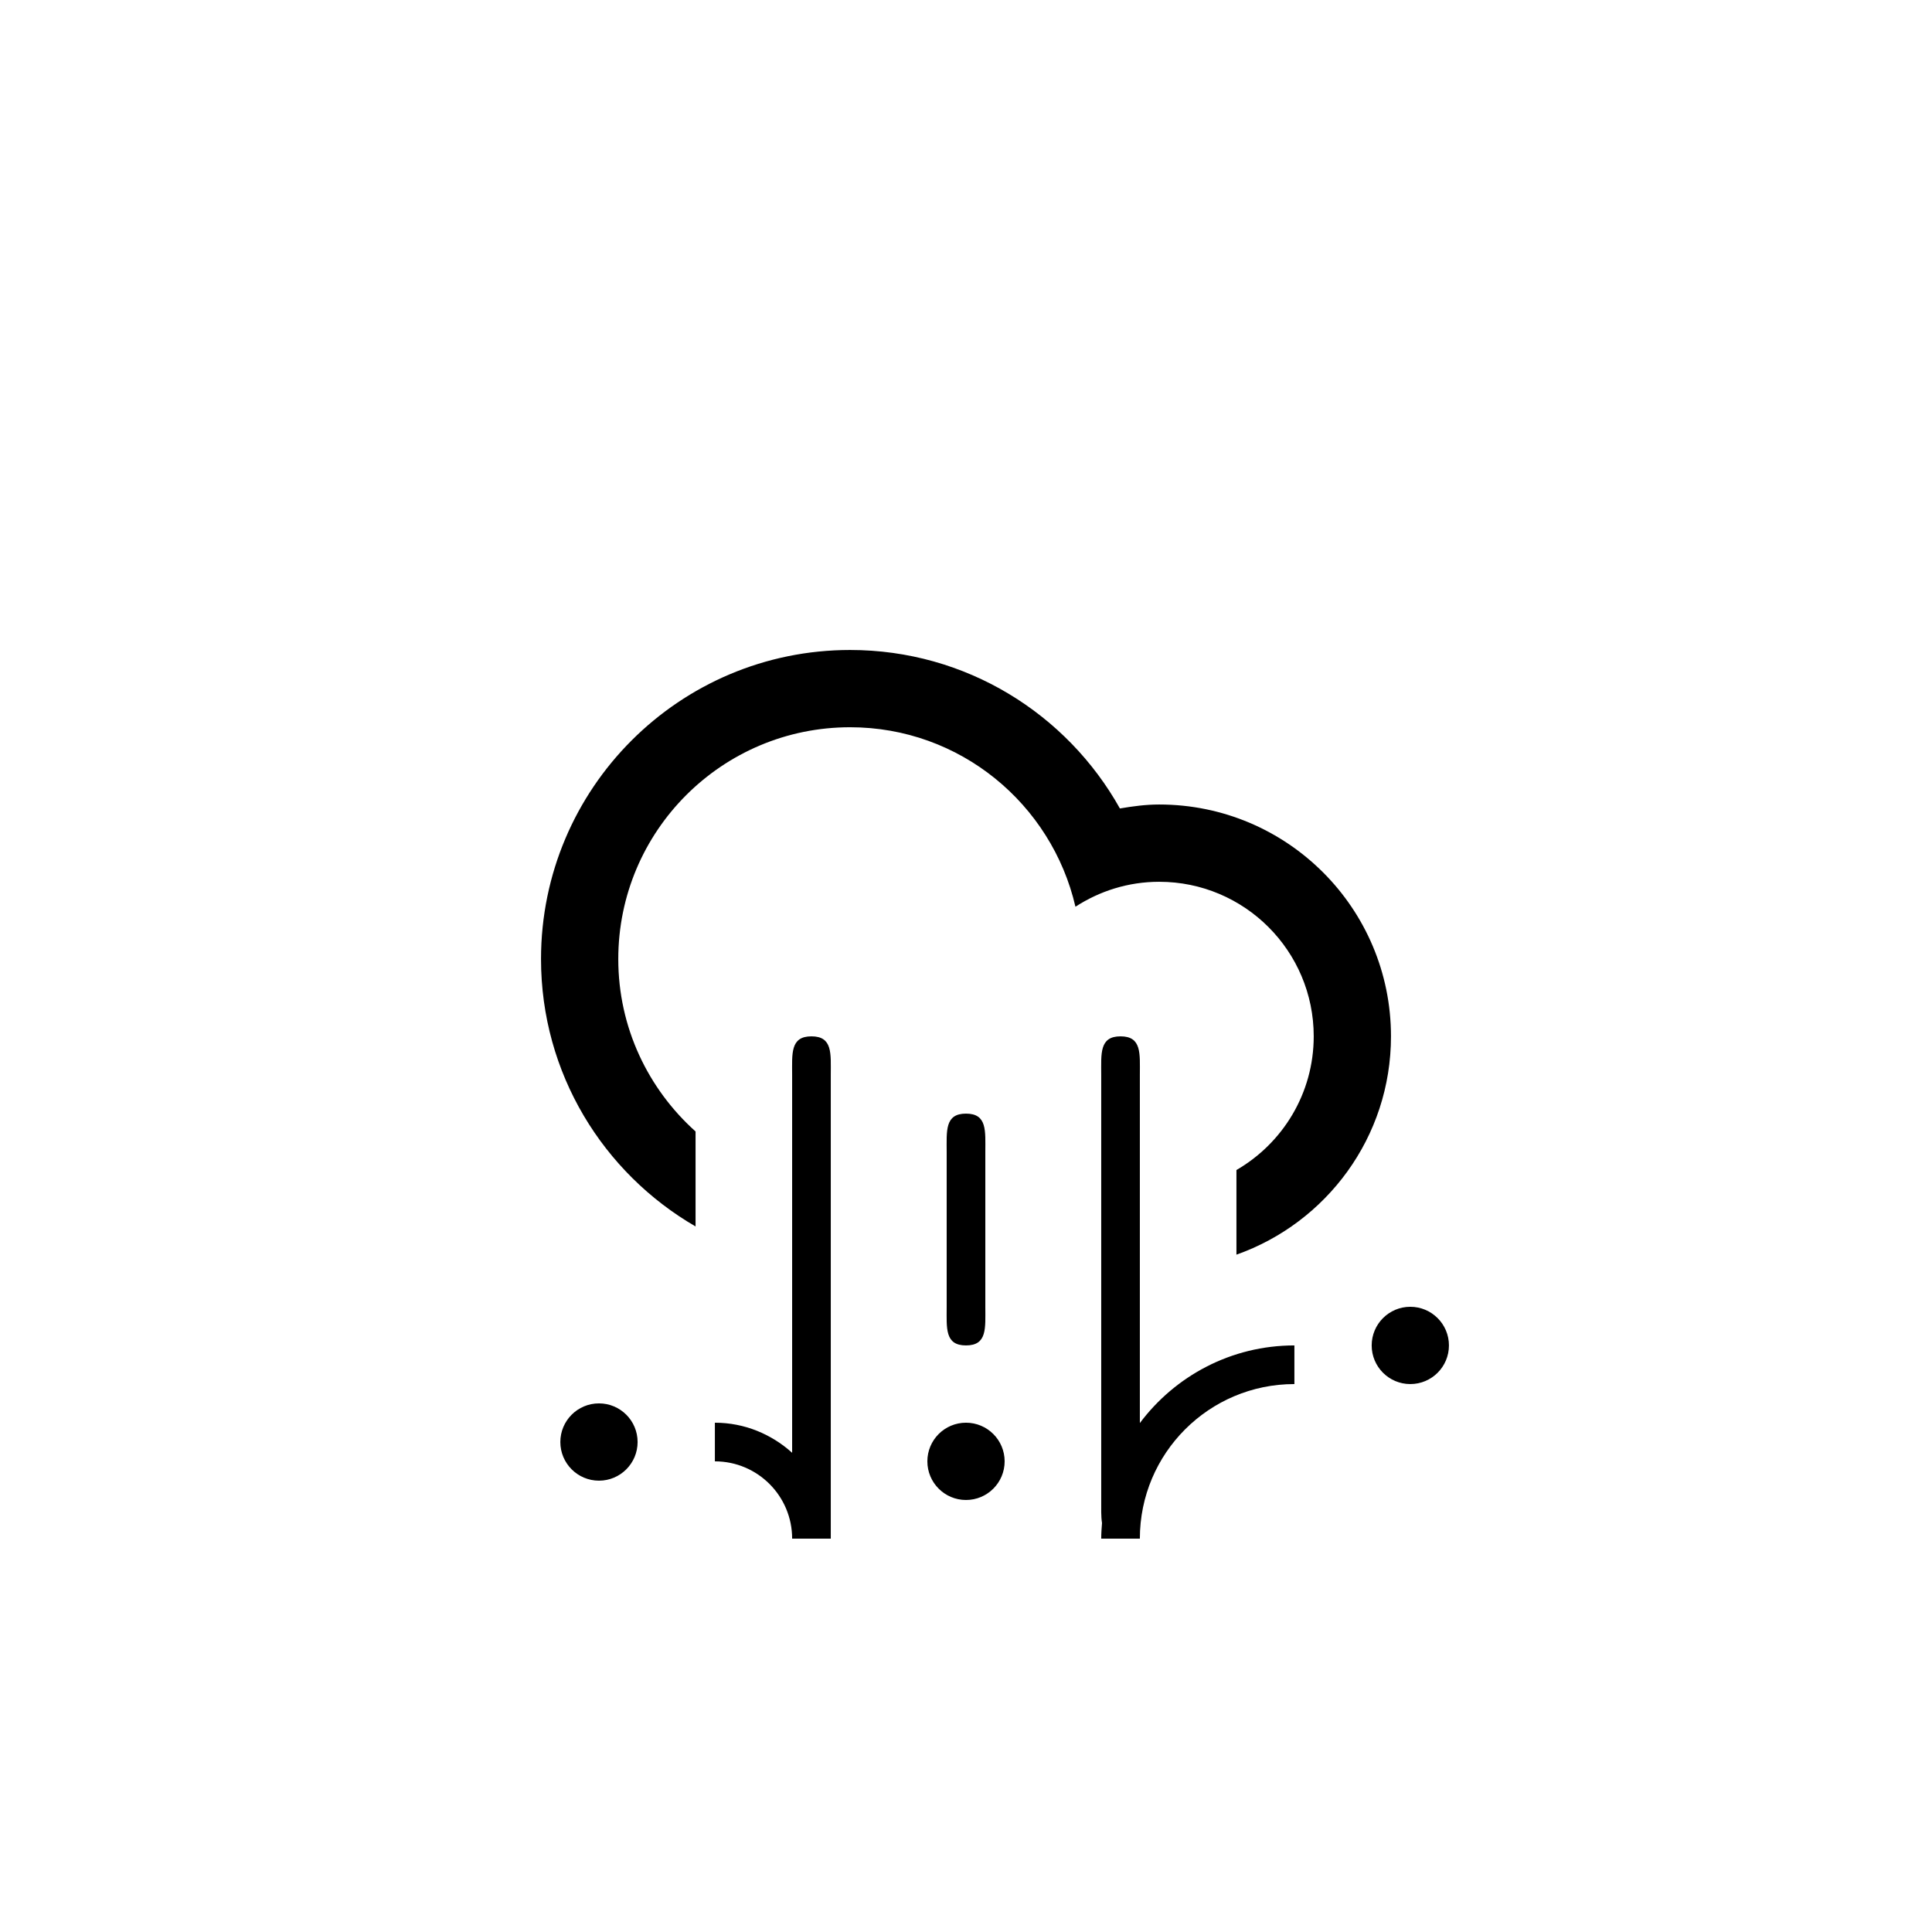
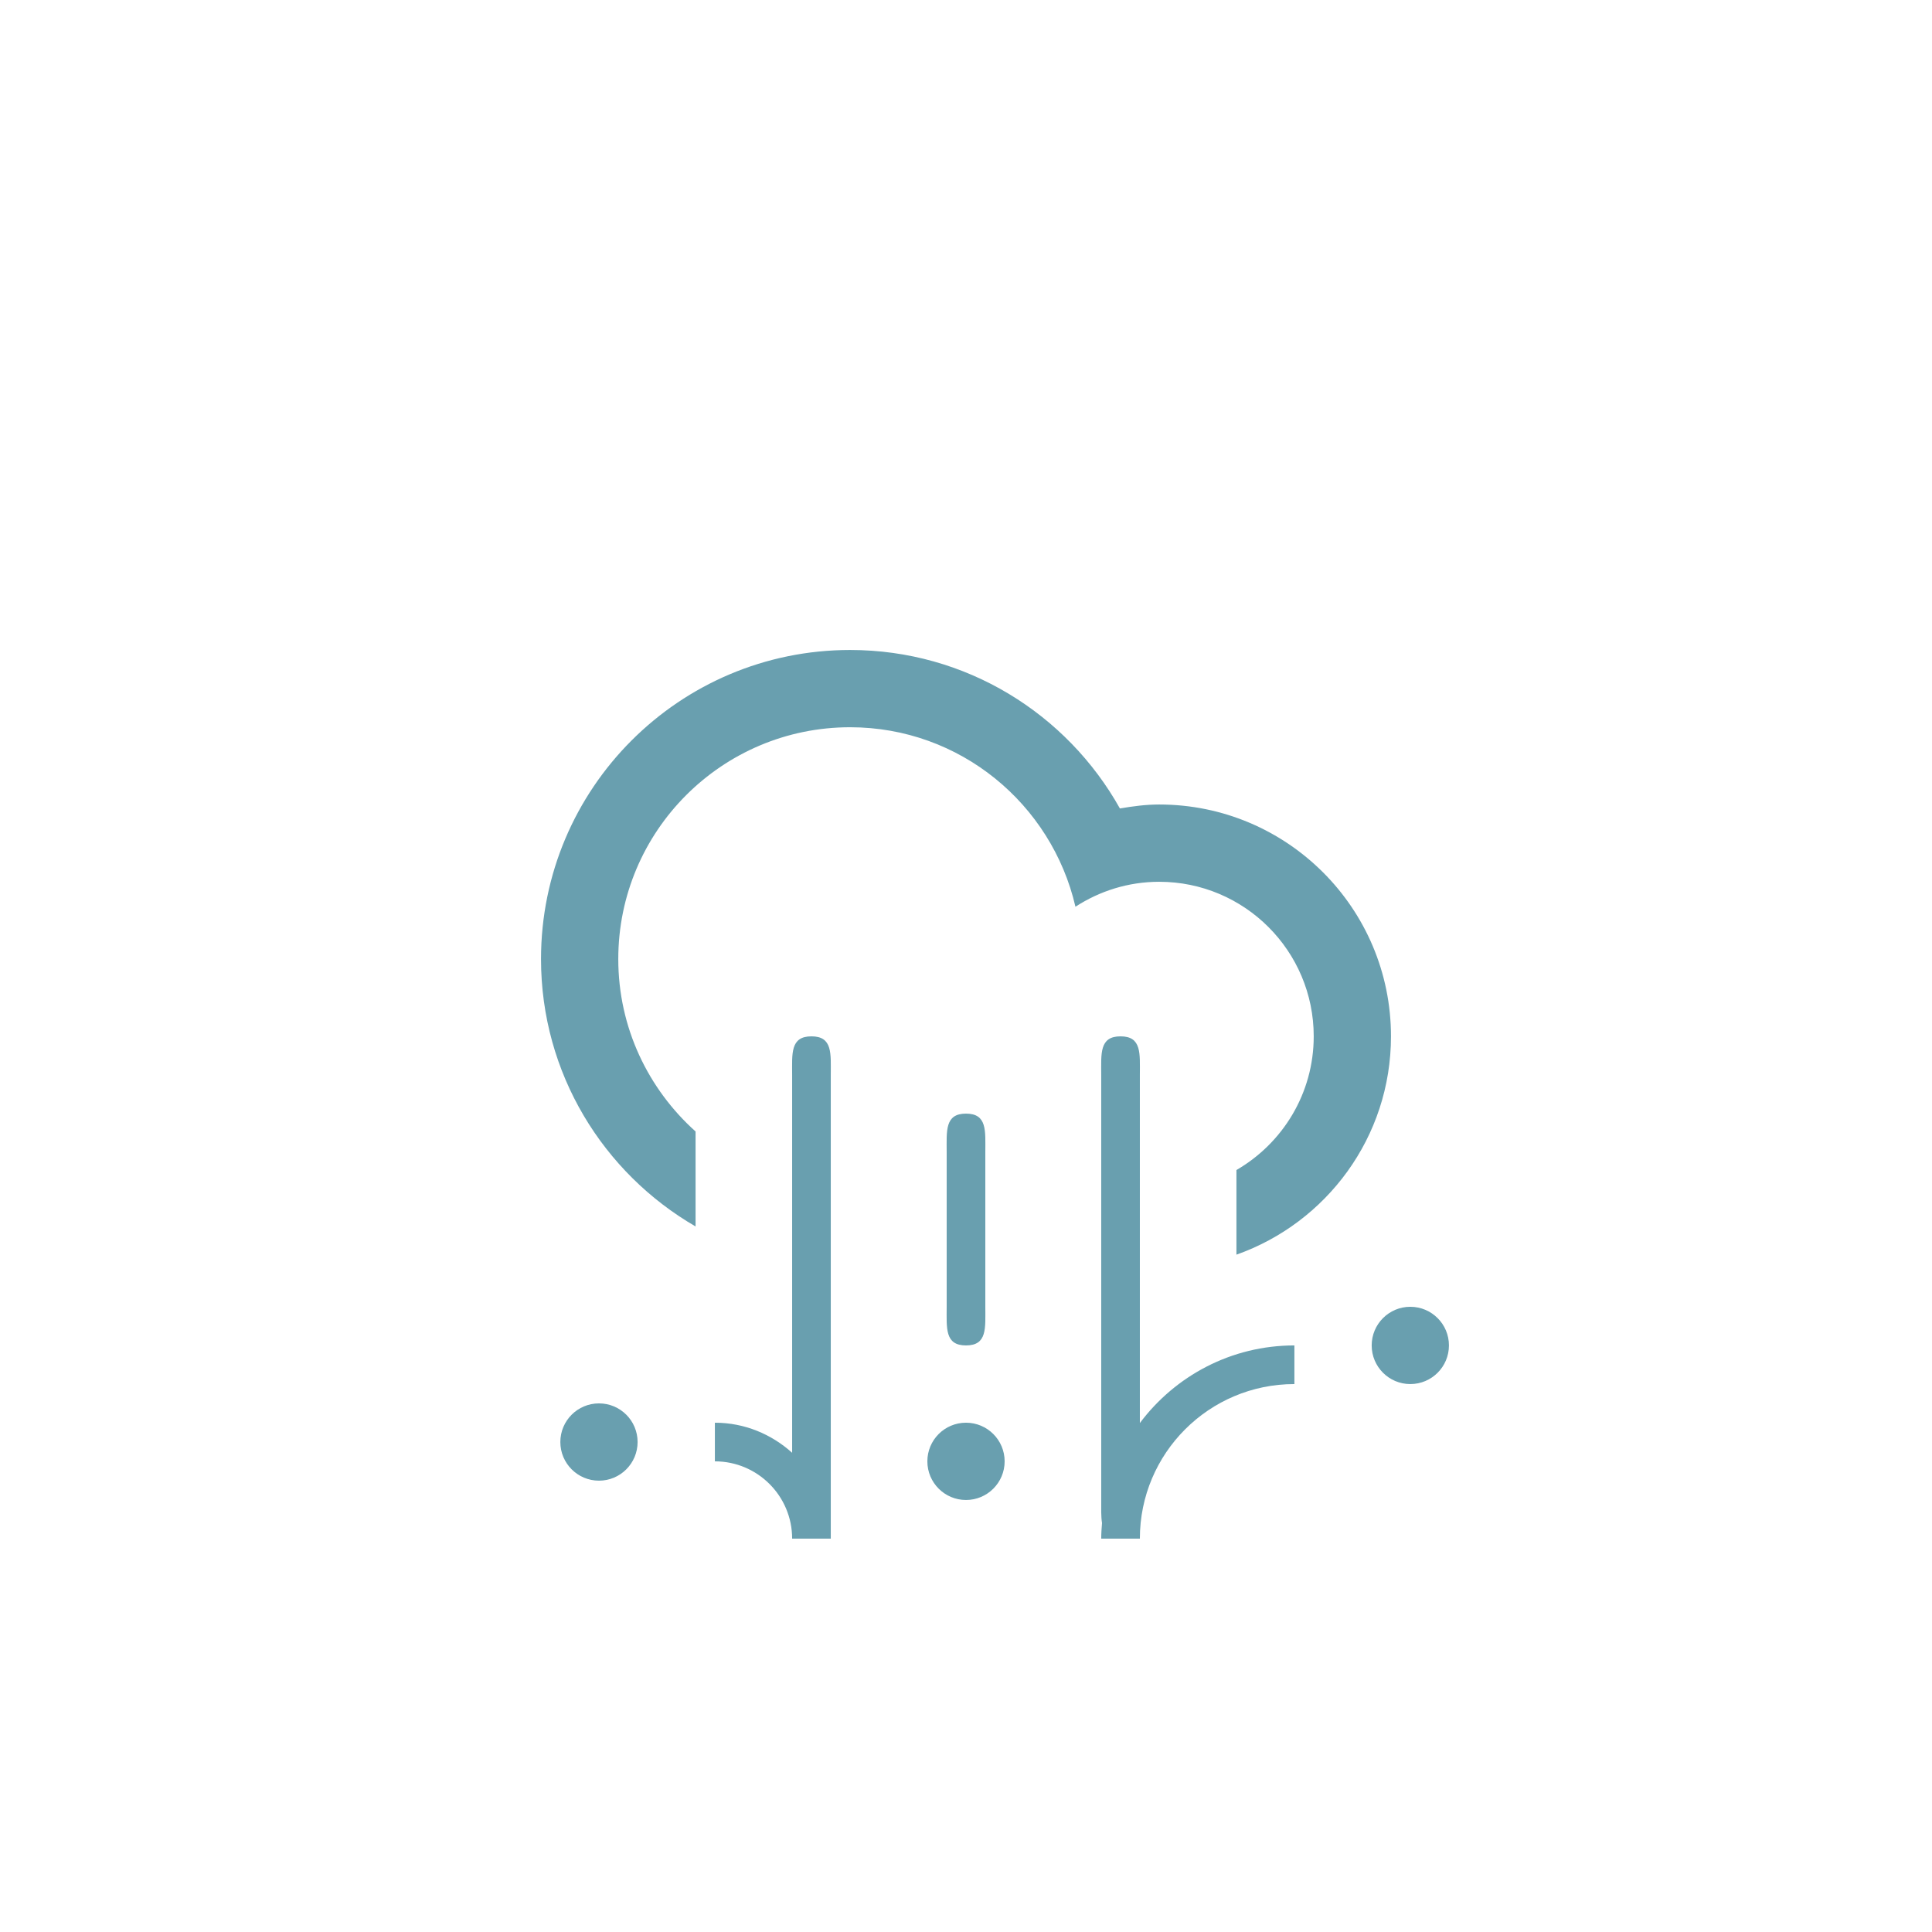
<svg xmlns="http://www.w3.org/2000/svg" viewBox="0 0 100 100" id="vector">
-   <path id="path" d="M 72.997 71.639 C 71.893 71.639 70.998 70.744 70.998 69.639 C 70.998 68.535 71.893 67.639 72.997 67.639 C 74.101 67.639 74.997 68.535 74.997 69.639 C 74.997 70.744 74.102 71.639 72.997 71.639 Z M 63.998 64.941 L 63.998 60.56 C 66.387 59.177 67.998 56.599 67.998 53.64 C 67.998 49.223 64.417 45.641 59.999 45.641 C 58.398 45.641 56.916 46.121 55.665 46.932 C 54.434 41.615 49.692 37.642 44.001 37.642 C 37.374 37.642 32.002 43.014 32.002 49.64 C 32.002 53.19 33.553 56.368 36.002 58.565 L 36.002 63.481 C 31.225 60.713 28.003 55.559 28.003 49.64 C 28.003 40.805 35.165 33.643 44.001 33.643 C 50.005 33.643 55.23 36.954 57.966 41.846 C 58.63 41.733 59.303 41.641 59.999 41.641 C 66.625 41.641 71.997 47.013 71.997 53.64 C 71.997 58.863 68.655 63.293 63.998 64.941 Z M 31.003 72.639 C 32.107 72.639 33.002 73.534 33.002 74.639 C 33.002 75.743 32.107 76.639 31.003 76.639 C 29.899 76.639 29.003 75.743 29.003 74.639 C 29.003 73.533 29.898 72.639 31.003 72.639 Z M 41.001 55.641 C 41.001 54.537 40.897 53.641 42.001 53.641 C 43.105 53.641 43.001 54.537 43.001 55.641 L 43.001 79.639 L 41.001 79.639 L 41.001 79.639 L 41.001 79.639 C 41.001 77.43 39.211 75.639 37.002 75.639 L 37.002 73.639 C 38.545 73.639 39.939 74.239 41.001 75.196 L 41.001 55.641 Z M 50 69.639 C 48.896 69.639 49 68.744 49 67.639 L 49 59.641 C 49 58.536 48.896 57.641 50 57.641 C 51.104 57.641 51 58.536 51 59.641 L 51 67.639 C 51 68.744 51.104 69.639 50 69.639 Z M 50 73.639 C 51.104 73.639 52 74.534 52 75.639 C 52 76.743 51.104 77.639 50 77.639 C 48.896 77.639 48 76.743 48 75.639 C 48 74.533 48.896 73.639 50 73.639 Z M 57.999 53.641 C 59.103 53.641 58.999 54.537 58.999 55.641 L 58.999 73.657 C 60.822 71.223 63.722 69.639 66.998 69.639 L 66.998 71.639 C 62.58 71.639 58.999 75.221 58.999 79.639 L 56.999 79.639 C 56.999 79.366 57.019 79.098 57.04 78.832 C 56.986 78.498 56.999 78.088 56.999 77.639 L 56.999 55.641 C 56.999 54.537 56.895 53.641 57.999 53.641 Z" fill="#000000" fill-rule="evenodd" />
+   <path id="path" d="M 72.997 71.639 C 71.893 71.639 70.998 70.744 70.998 69.639 C 70.998 68.535 71.893 67.639 72.997 67.639 C 74.101 67.639 74.997 68.535 74.997 69.639 C 74.997 70.744 74.102 71.639 72.997 71.639 Z M 63.998 64.941 L 63.998 60.56 C 66.387 59.177 67.998 56.599 67.998 53.64 C 67.998 49.223 64.417 45.641 59.999 45.641 C 58.398 45.641 56.916 46.121 55.665 46.932 C 54.434 41.615 49.692 37.642 44.001 37.642 C 37.374 37.642 32.002 43.014 32.002 49.64 C 32.002 53.19 33.553 56.368 36.002 58.565 L 36.002 63.481 C 31.225 60.713 28.003 55.559 28.003 49.64 C 28.003 40.805 35.165 33.643 44.001 33.643 C 50.005 33.643 55.23 36.954 57.966 41.846 C 58.63 41.733 59.303 41.641 59.999 41.641 C 66.625 41.641 71.997 47.013 71.997 53.64 C 71.997 58.863 68.655 63.293 63.998 64.941 Z M 31.003 72.639 C 32.107 72.639 33.002 73.534 33.002 74.639 C 33.002 75.743 32.107 76.639 31.003 76.639 C 29.899 76.639 29.003 75.743 29.003 74.639 C 29.003 73.533 29.898 72.639 31.003 72.639 Z M 41.001 55.641 C 41.001 54.537 40.897 53.641 42.001 53.641 C 43.105 53.641 43.001 54.537 43.001 55.641 L 43.001 79.639 L 41.001 79.639 L 41.001 79.639 L 41.001 79.639 C 41.001 77.43 39.211 75.639 37.002 75.639 L 37.002 73.639 C 38.545 73.639 39.939 74.239 41.001 75.196 L 41.001 55.641 Z M 50 69.639 C 48.896 69.639 49 68.744 49 67.639 L 49 59.641 C 49 58.536 48.896 57.641 50 57.641 C 51.104 57.641 51 58.536 51 59.641 L 51 67.639 C 51 68.744 51.104 69.639 50 69.639 Z M 50 73.639 C 51.104 73.639 52 74.534 52 75.639 C 52 76.743 51.104 77.639 50 77.639 C 48.896 77.639 48 76.743 48 75.639 C 48 74.533 48.896 73.639 50 73.639 Z M 57.999 53.641 C 59.103 53.641 58.999 54.537 58.999 55.641 L 58.999 73.657 C 60.822 71.223 63.722 69.639 66.998 69.639 L 66.998 71.639 C 62.58 71.639 58.999 75.221 58.999 79.639 L 56.999 79.639 C 56.999 79.366 57.019 79.098 57.04 78.832 C 56.986 78.498 56.999 78.088 56.999 77.639 L 56.999 55.641 C 56.999 54.537 56.895 53.641 57.999 53.641 Z" fill="#699faf" fill-rule="evenodd" />
</svg>
